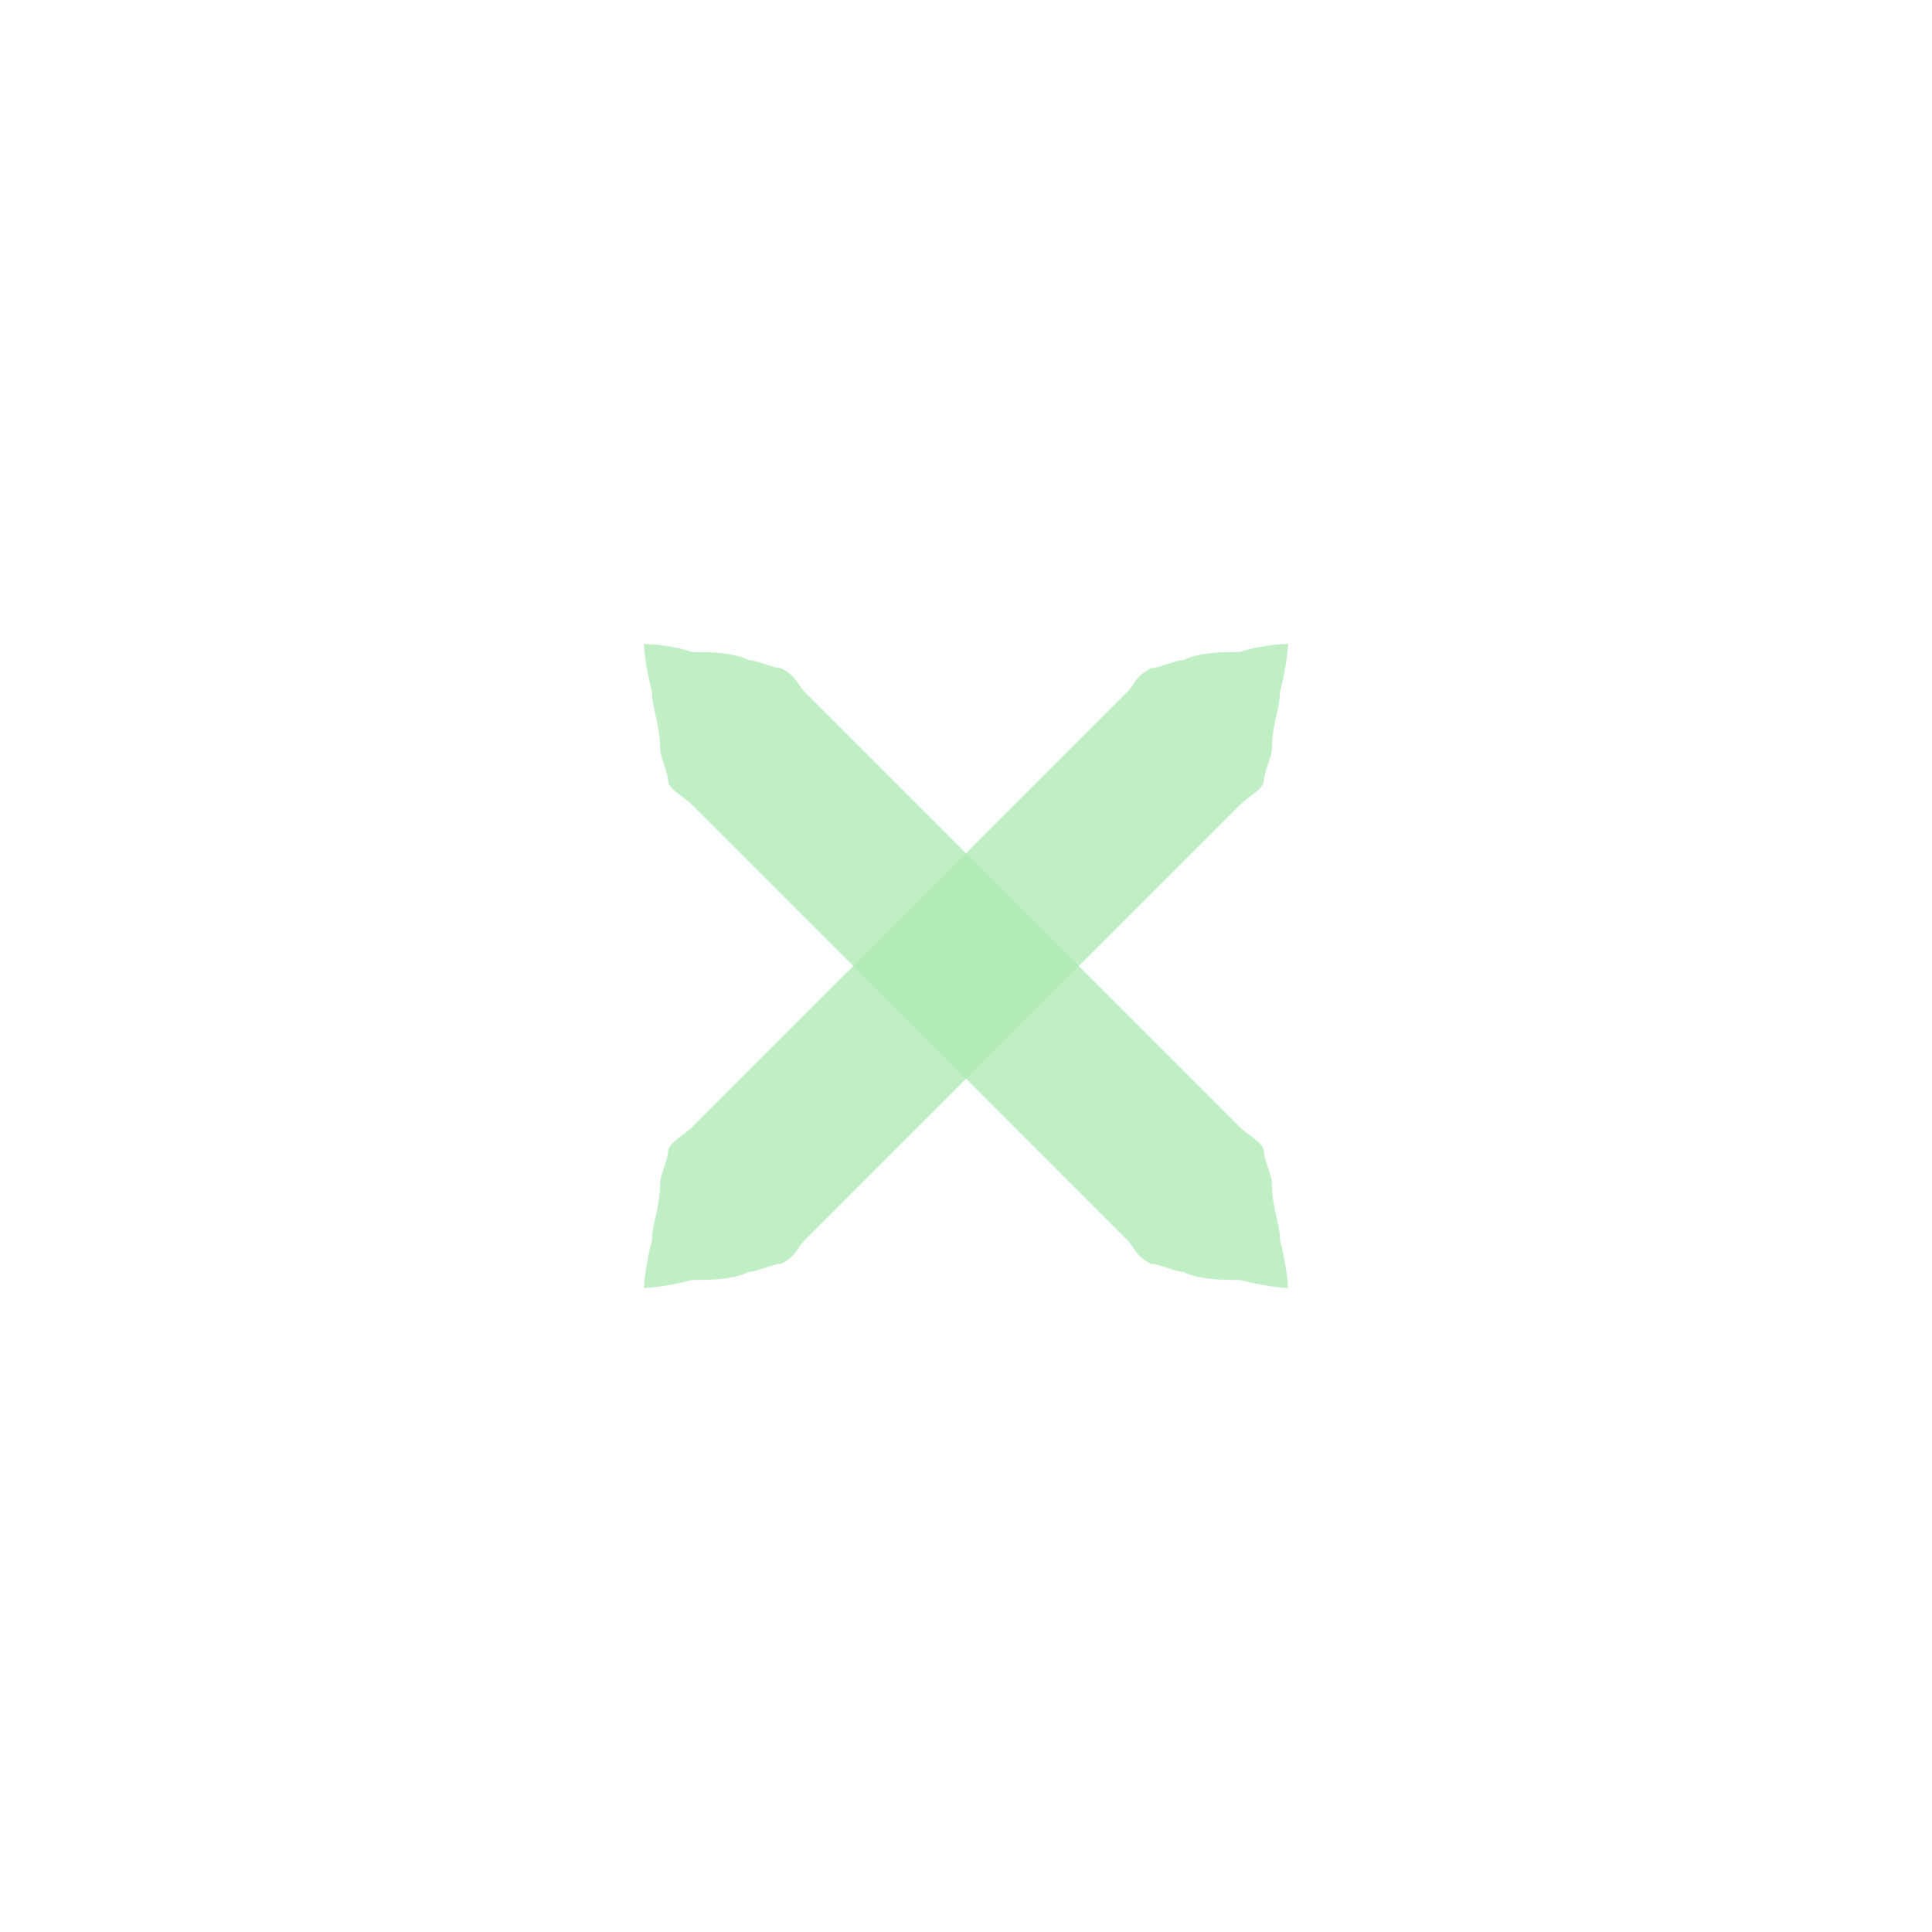
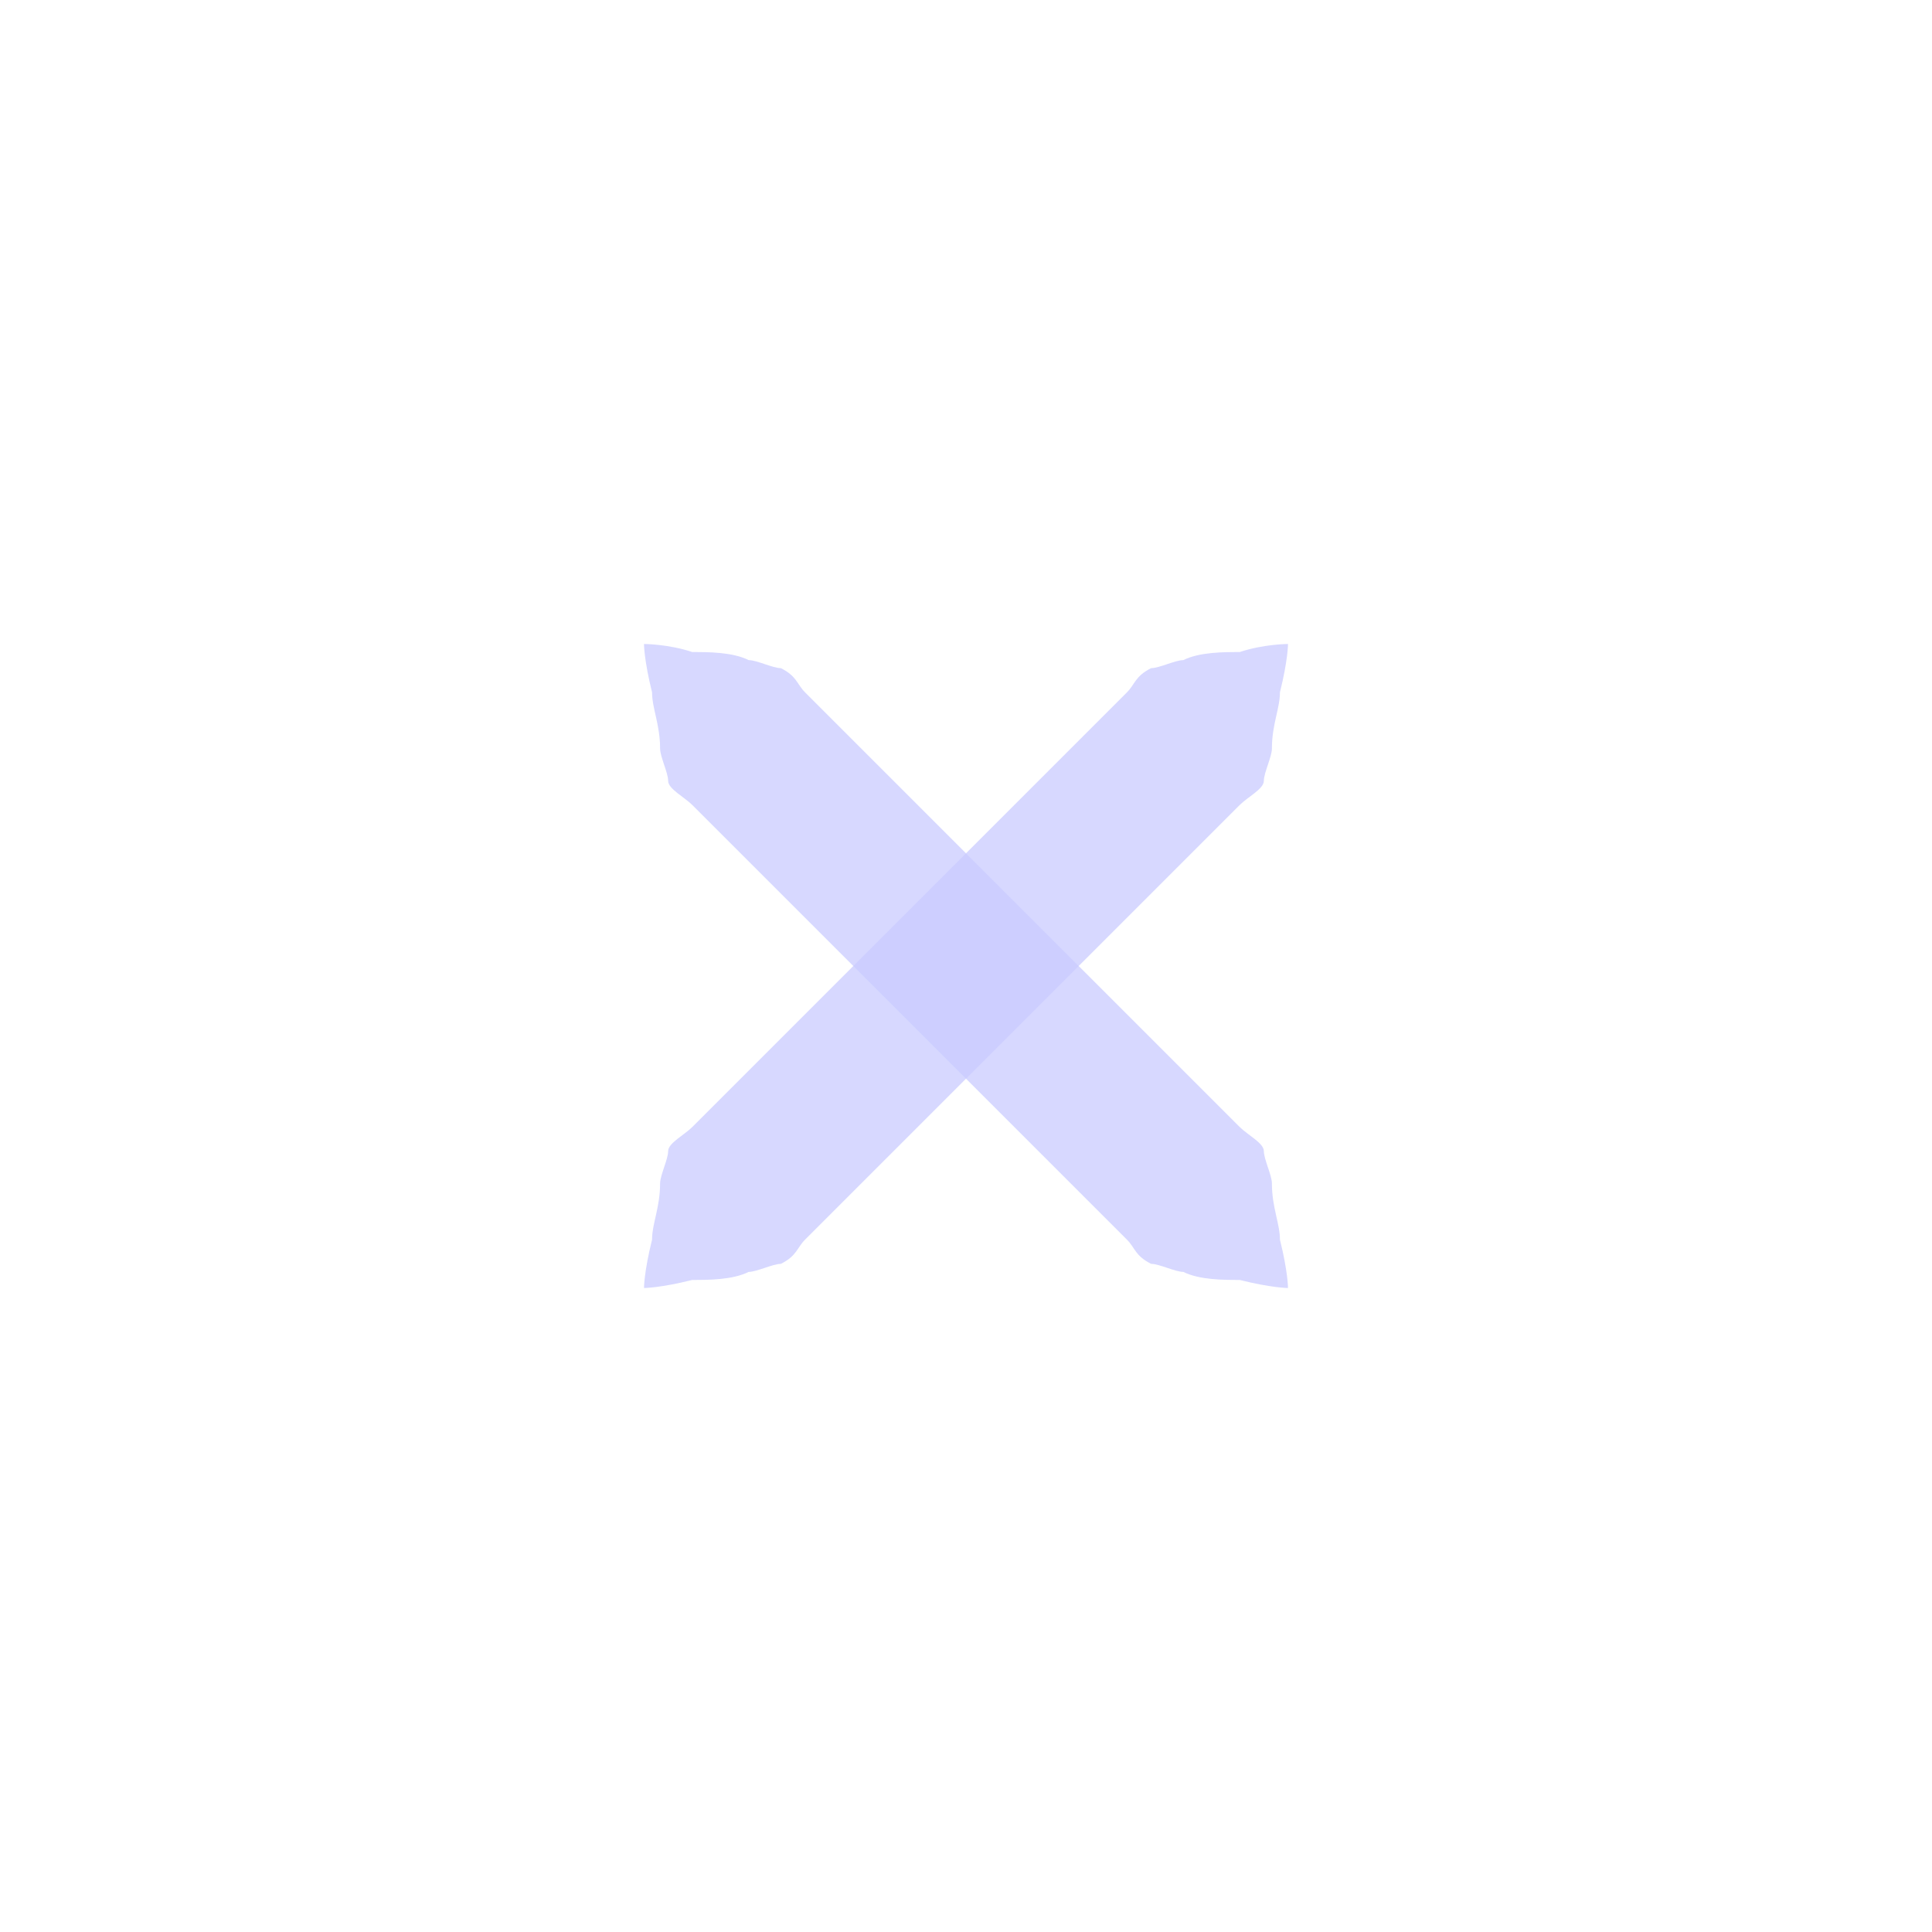
<svg xmlns="http://www.w3.org/2000/svg" xmlns:xlink="http://www.w3.org/1999/xlink" version="1.1" x="0px" y="0px" width="24px" height="24px" viewBox="0 0 24 24">
-   <path id="a" fill="#ABE9B3" opacity="0.75" d="M16,8c0,0,0,0.2-0.1,0.6c0,0.2-0.1,0.4-0.1,0.7c0,0.1-0.1,0.3-0.1,0.4c0,0.1-0.2,0.2-0.3,0.3c-0.7,0.7-1.7,1.7-2.7,2.7c-1,1-2,2-2.7,2.7c-0.1,0.1-0.1,0.2-0.3,0.3c-0.1,0-0.3,0.1-0.4,0.1c-0.2,0.1-0.5,0.1-0.7,0.1C8.2,16,8,16,8,16s0-0.2,0.1-0.6c0-0.2,0.1-0.4,0.1-0.7c0-0.1,0.1-0.3,0.1-0.4c0-0.1,0.2-0.2,0.3-0.3c0.7-0.7,1.7-1.7,2.7-2.7c1-1,2-2,2.7-2.7c0.1-0.1,0.1-0.2,0.3-0.3c0.1,0,0.3-0.1,0.4-0.1c0.2-0.1,0.5-0.1,0.7-0.1C15.7,8,16,8,16,8z" />
+   <path id="a" fill="#C9CBFF" opacity="0.75" d="M16,8c0,0,0,0.2-0.1,0.6c0,0.2-0.1,0.4-0.1,0.7c0,0.1-0.1,0.3-0.1,0.4c0,0.1-0.2,0.2-0.3,0.3c-0.7,0.7-1.7,1.7-2.7,2.7c-1,1-2,2-2.7,2.7c-0.1,0.1-0.1,0.2-0.3,0.3c-0.1,0-0.3,0.1-0.4,0.1c-0.2,0.1-0.5,0.1-0.7,0.1C8.2,16,8,16,8,16s0-0.2,0.1-0.6c0-0.2,0.1-0.4,0.1-0.7c0-0.1,0.1-0.3,0.1-0.4c0-0.1,0.2-0.2,0.3-0.3c0.7-0.7,1.7-1.7,2.7-2.7c1-1,2-2,2.7-2.7c0.1-0.1,0.1-0.2,0.3-0.3c0.1,0,0.3-0.1,0.4-0.1c0.2-0.1,0.5-0.1,0.7-0.1C15.7,8,16,8,16,8z" />
  <use xlink:href="#a" transform="matrix(-1,0,0,1,24,0)" />
</svg>
